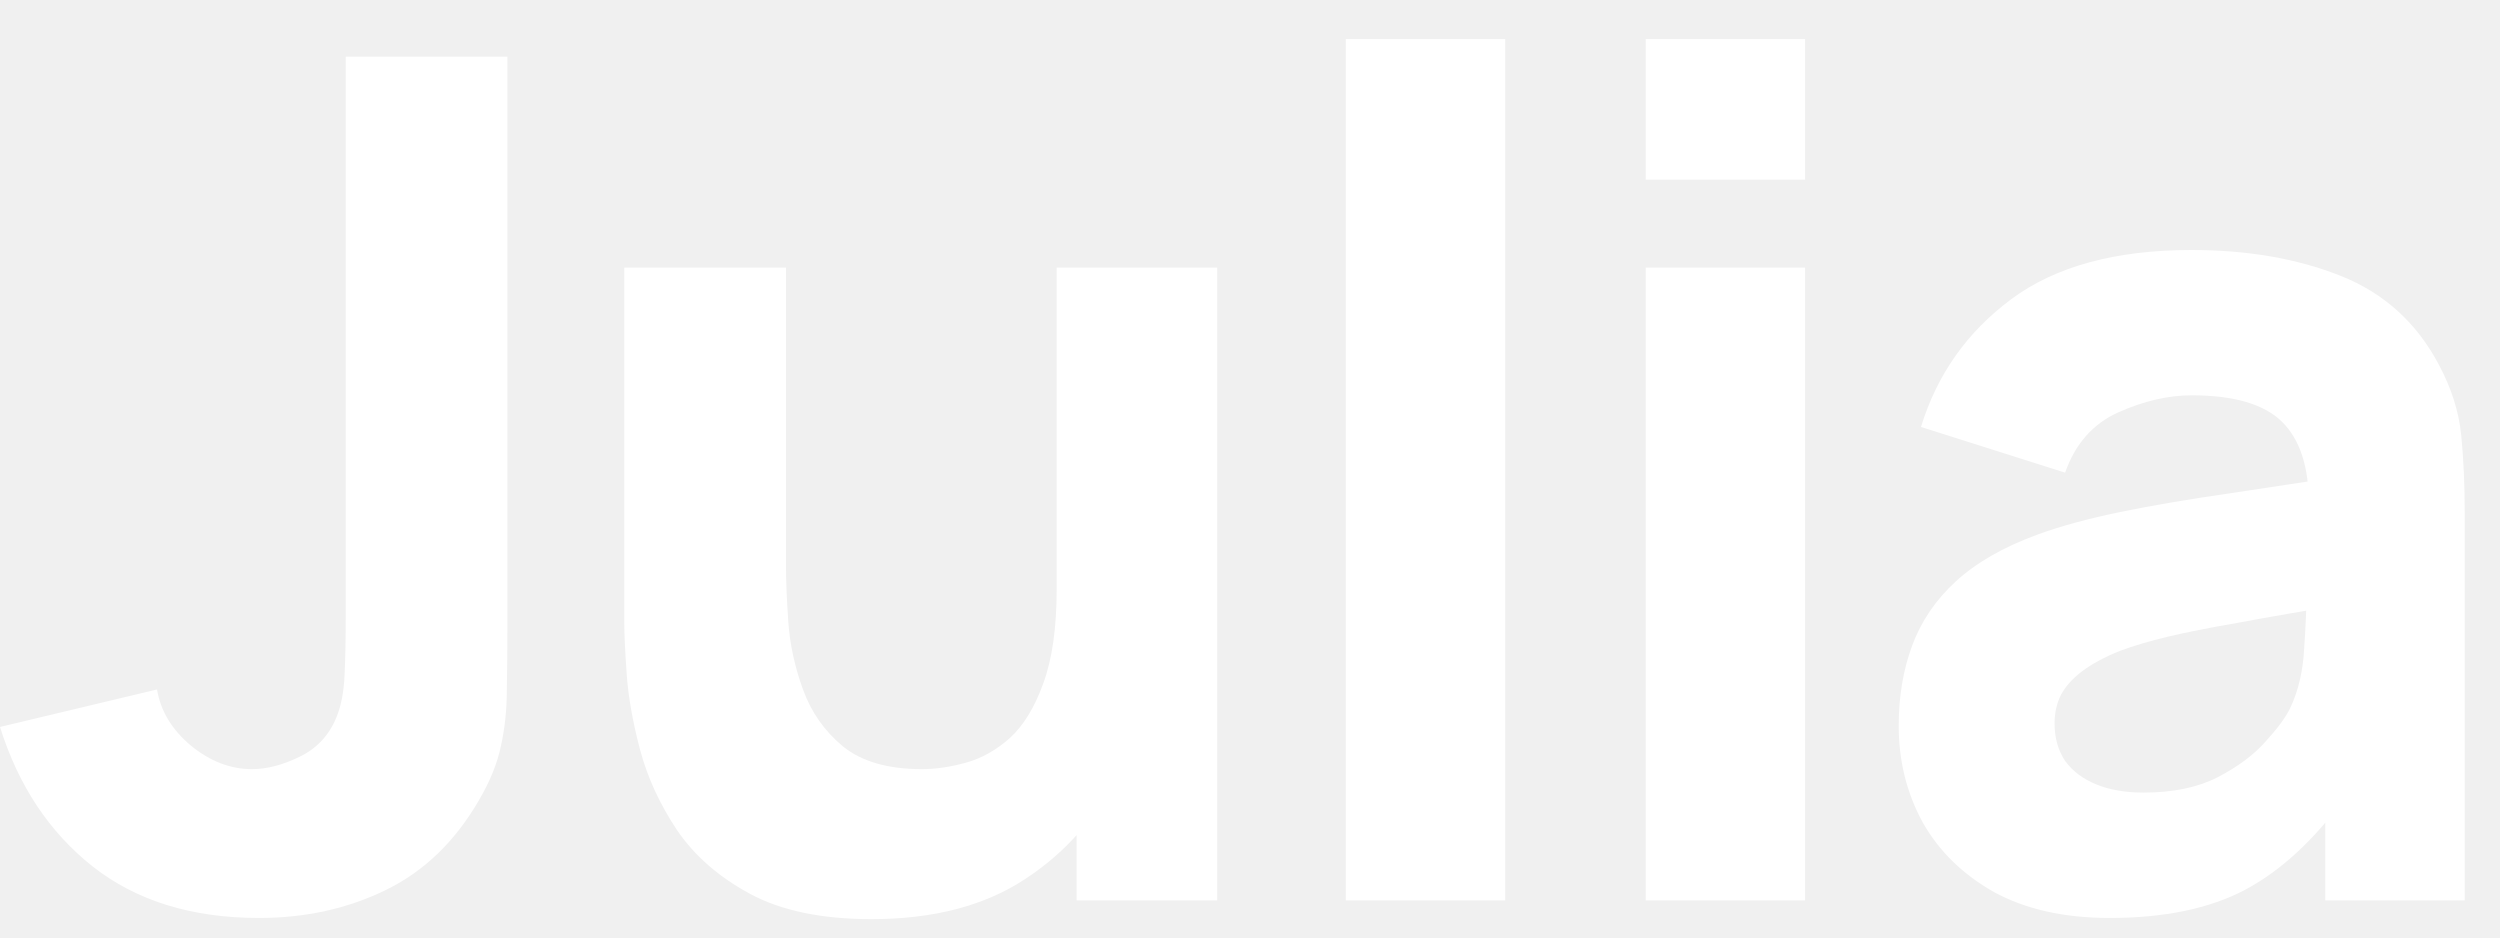
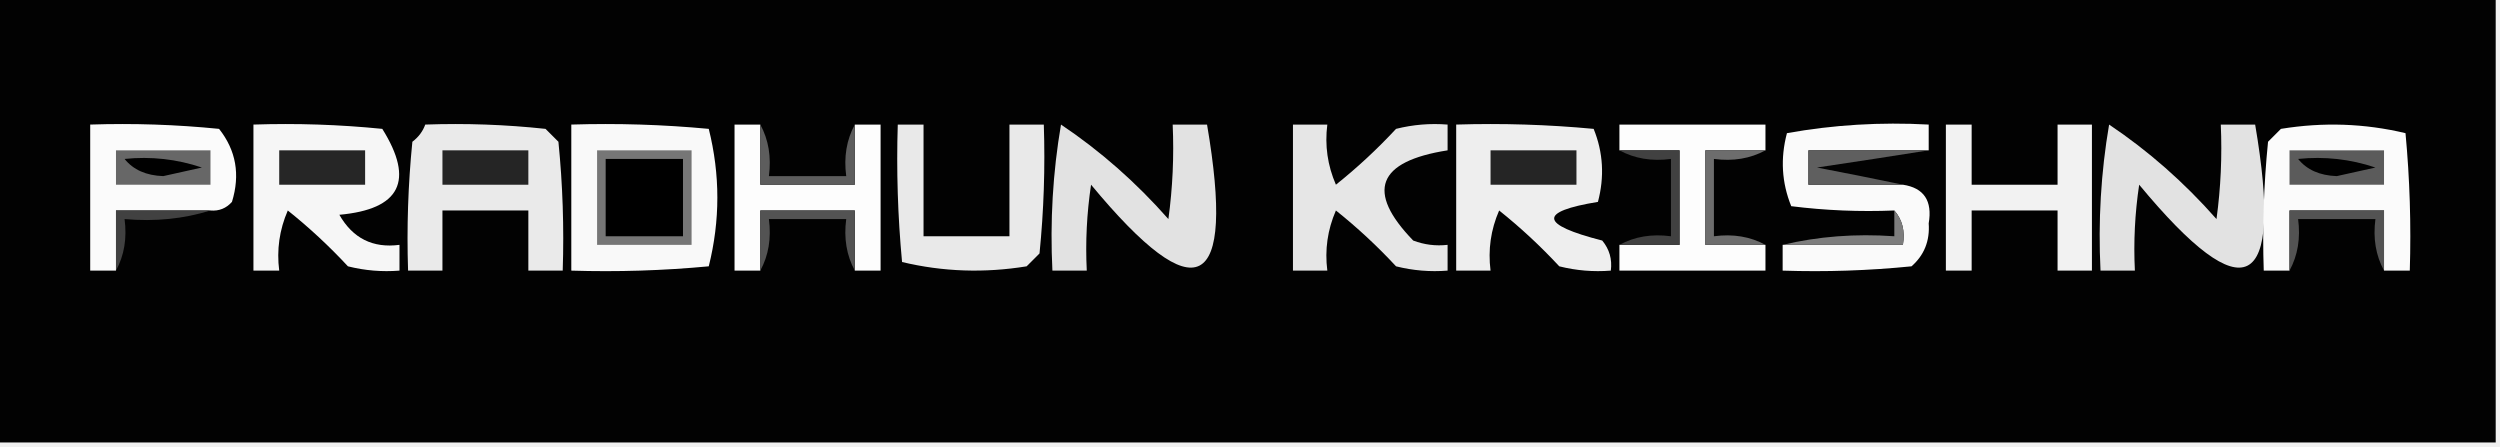
- <svg xmlns="http://www.w3.org/2000/svg" width="64" height="24" viewBox="0 0 64 24" fill="none">
-   <path d="M6.63 23.5C4.91 23.5 3.49 23.06 2.37 22.18C1.26 21.3 0.47 20.11 0 18.61L4.02 17.65C4.11 18.2 4.4 18.68 4.89 19.09C5.38 19.49 5.9 19.69 6.45 19.69C6.83 19.69 7.235 19.585 7.665 19.375C8.105 19.165 8.42 18.83 8.61 18.37C8.73 18.08 8.8 17.725 8.82 17.305C8.84 16.885 8.85 16.4 8.85 15.85V1.45H12.99V15.85C12.99 16.54 12.985 17.14 12.975 17.65C12.975 18.16 12.925 18.64 12.825 19.09C12.735 19.53 12.55 19.99 12.27 20.47C11.66 21.53 10.865 22.3 9.885 22.78C8.905 23.26 7.82 23.5 6.63 23.5Z" fill="white" />
-   <path d="M22.311 23.53C21.041 23.53 20.006 23.315 19.206 22.885C18.406 22.455 17.781 21.91 17.331 21.25C16.891 20.59 16.576 19.905 16.386 19.195C16.196 18.475 16.081 17.82 16.041 17.23C16.001 16.64 15.981 16.21 15.981 15.94V6.85H20.121V14.5C20.121 14.87 20.141 15.345 20.181 15.925C20.221 16.495 20.346 17.07 20.556 17.65C20.766 18.23 21.106 18.715 21.576 19.105C22.056 19.495 22.731 19.69 23.601 19.69C23.951 19.69 24.326 19.635 24.726 19.525C25.126 19.415 25.501 19.205 25.851 18.895C26.201 18.575 26.486 18.11 26.706 17.5C26.936 16.88 27.051 16.07 27.051 15.07L29.391 16.18C29.391 17.46 29.131 18.66 28.611 19.78C28.091 20.9 27.306 21.805 26.256 22.495C25.216 23.185 23.901 23.53 22.311 23.53ZM27.561 23.05V17.68H27.051V6.85H31.161V23.05H27.561Z" fill="white" />
-   <path d="M34.453 23.05V1H38.533V23.05H34.453Z" fill="white" />
-   <path d="M42.13 4.6V1H46.21V4.6H42.13ZM42.13 23.05V6.85H46.21V23.05H42.13Z" fill="white" />
-   <path d="M54.007 23.5C52.847 23.5 51.862 23.28 51.052 22.84C50.252 22.39 49.642 21.795 49.222 21.055C48.812 20.305 48.607 19.48 48.607 18.58C48.607 17.83 48.722 17.145 48.952 16.525C49.182 15.905 49.552 15.36 50.062 14.89C50.582 14.41 51.277 14.01 52.147 13.69C52.747 13.47 53.462 13.275 54.292 13.105C55.122 12.935 56.062 12.775 57.112 12.625C58.162 12.465 59.317 12.29 60.577 12.1L59.107 12.91C59.107 11.95 58.877 11.245 58.417 10.795C57.957 10.345 57.187 10.12 56.107 10.12C55.507 10.12 54.882 10.265 54.232 10.555C53.582 10.845 53.127 11.36 52.867 12.1L49.177 10.93C49.587 9.59 50.357 8.5 51.487 7.66C52.617 6.82 54.157 6.4 56.107 6.4C57.537 6.4 58.807 6.62 59.917 7.06C61.027 7.5 61.867 8.26 62.437 9.34C62.757 9.94 62.947 10.54 63.007 11.14C63.067 11.74 63.097 12.41 63.097 13.15V23.05H59.527V19.72L60.037 20.41C59.247 21.5 58.392 22.29 57.472 22.78C56.562 23.26 55.407 23.5 54.007 23.5ZM54.877 20.29C55.627 20.29 56.257 20.16 56.767 19.9C57.287 19.63 57.697 19.325 57.997 18.985C58.307 18.645 58.517 18.36 58.627 18.13C58.837 17.69 58.957 17.18 58.987 16.6C59.027 16.01 59.047 15.52 59.047 15.13L60.247 15.43C59.037 15.63 58.057 15.8 57.307 15.94C56.557 16.07 55.952 16.19 55.492 16.3C55.032 16.41 54.627 16.53 54.277 16.66C53.877 16.82 53.552 16.995 53.302 17.185C53.062 17.365 52.882 17.565 52.762 17.785C52.652 18.005 52.597 18.25 52.597 18.52C52.597 18.89 52.687 19.21 52.867 19.48C53.057 19.74 53.322 19.94 53.662 20.08C54.002 20.22 54.407 20.29 54.877 20.29Z" fill="white" />
+ <svg xmlns="http://www.w3.org/2000/svg" version="1.1" width="291px" height="52px" style="shape-rendering:geometricPrecision; text-rendering:geometricPrecision; image-rendering:optimizeQuality; fill-rule:evenodd; clip-rule:evenodd">
+   <g>
+     <path style="opacity:1" fill="#020202" d="M -0.5,-0.5 C 96.5,-0.5 193.5,-0.5 290.5,-0.5C 290.5,16.833 290.5,34.167 290.5,51.5C 193.5,51.5 96.5,51.5 -0.5,51.5C -0.5,34.167 -0.5,16.833 -0.5,-0.5 Z" />
+   </g>
+   <g>
+     <path style="opacity:1" fill="#fbfbfb" d="M 24.5,24.5 C 20.833,24.5 17.167,24.5 13.5,24.5C 13.5,26.833 13.5,29.167 13.5,31.5C 12.5,31.5 11.5,31.5 10.5,31.5C 10.5,25.833 10.5,20.167 10.5,14.5C 15.511,14.334 20.511,14.501 25.5,15C 27.478,17.497 27.978,20.331 27,23.5C 26.329,24.252 25.496,24.586 24.5,24.5 Z" />
+   </g>
+   <g>
+     <path style="opacity:1" fill="#f6f6f6" d="M 29.5,14.5 C 34.511,14.334 39.511,14.501 44.5,15C 48.27,21.028 46.604,24.361 39.5,25C 41.067,27.741 43.401,28.908 46.5,28.5C 46.5,29.5 46.5,30.5 46.5,31.5C 44.473,31.662 42.473,31.495 40.5,31C 38.317,28.65 35.984,26.483 33.5,24.5C 32.526,26.743 32.192,29.076 32.5,31.5C 31.5,31.5 30.5,31.5 29.5,31.5C 29.5,25.833 29.5,20.167 29.5,14.5 Z" />
+   </g>
+   <g>
+     <path style="opacity:1" fill="#eaeaea" d="M 49.5,14.5 C 54.178,14.334 58.845,14.501 63.5,15C 64,15.5 64.5,16 65,16.5C 65.499,21.489 65.666,26.489 65.5,31.5C 64.167,31.5 62.833,31.5 61.5,31.5C 61.5,29.167 61.5,26.833 61.5,24.5C 58.167,24.5 54.833,24.5 51.5,24.5C 51.5,26.833 51.5,29.167 51.5,31.5C 50.167,31.5 48.833,31.5 47.5,31.5C 47.334,26.489 47.501,21.489 48,16.5C 48.717,15.956 49.217,15.289 49.5,14.5 Z" />
+   </g>
+   <g>
+     <path style="opacity:1" fill="#f9f9f9" d="M 66.5,14.5 C 71.844,14.334 77.177,14.501 82.5,15C 83.833,20.333 83.833,25.667 82.5,31C 77.177,31.499 71.844,31.666 66.5,31.5C 66.5,25.833 66.5,20.167 66.5,14.5 Z" />
+   </g>
+   <g>
+     <path style="opacity:1" fill="#fdfdfd" d="M 88.5,14.5 C 88.5,16.833 88.5,19.167 88.5,21.5C 92.167,21.5 95.833,21.5 99.5,21.5C 99.5,19.167 99.5,16.833 99.5,14.5C 100.5,14.5 101.5,14.5 102.5,14.5C 102.5,20.167 102.5,25.833 102.5,31.5C 101.5,31.5 100.5,31.5 99.5,31.5C 99.5,29.167 99.5,26.833 99.5,24.5C 95.833,24.5 92.167,24.5 88.5,24.5C 88.5,26.833 88.5,29.167 88.5,31.5C 87.5,31.5 86.5,31.5 85.5,31.5C 85.5,25.833 85.5,20.167 85.5,14.5C 86.5,14.5 87.5,14.5 88.5,14.5 Z" />
+   </g>
+   <g>
+     <path style="opacity:1" fill="#e9e9e9" d="M 104.5,14.5 C 105.5,14.5 106.5,14.5 107.5,14.5C 107.5,18.833 107.5,23.167 107.5,27.5C 110.833,27.5 114.167,27.5 117.5,27.5C 117.5,23.167 117.5,18.833 117.5,14.5C 118.833,14.5 120.167,14.5 121.5,14.5C 121.666,19.511 121.499,24.511 121,29.5C 120.5,30 120,30.5 119.5,31C 114.581,31.802 109.748,31.635 105,30.5C 104.501,25.177 104.334,19.844 104.5,14.5 Z" />
+   </g>
+   <g>
+     <path style="opacity:1" fill="#e2e2e2" d="M 123.5,14.5 C 128.072,17.563 132.239,21.23 136,25.5C 136.499,21.848 136.665,18.182 136.5,14.5C 137.833,14.5 139.167,14.5 140.5,14.5C 143.835,34.054 139.335,36.387 127,21.5C 126.502,24.817 126.335,28.15 126.5,31.5C 125.167,31.5 123.833,31.5 122.5,31.5C 122.214,25.741 122.548,20.075 123.5,14.5 Z" />
+   </g>
+   <g>
+     <path style="opacity:1" fill="#e6e6e6" d="M 150.5,14.5 C 151.833,14.5 153.167,14.5 154.5,14.5C 154.192,16.924 154.526,19.257 155.5,21.5C 157.984,19.517 160.317,17.35 162.5,15C 164.473,14.505 166.473,14.338 168.5,14.5C 168.5,15.5 168.5,16.5 168.5,17.5C 160.302,18.786 158.969,22.286 164.5,28C 165.793,28.49 167.127,28.657 168.5,28.5C 168.5,29.5 168.5,30.5 168.5,31.5C 166.473,31.662 164.473,31.495 162.5,31C 160.317,28.65 157.984,26.483 155.5,24.5C 154.526,26.743 154.192,29.076 154.5,31.5C 153.167,31.5 151.833,31.5 150.5,31.5C 150.5,25.833 150.5,20.167 150.5,14.5 Z" />
+   </g>
+   <g>
+     <path style="opacity:1" fill="#eeeeee" d="M 169.5,14.5 C 174.844,14.334 180.177,14.501 185.5,15C 186.61,17.737 186.777,20.571 186,23.5C 179.043,24.634 179.21,26.134 186.5,28C 187.337,29.011 187.67,30.178 187.5,31.5C 185.473,31.662 183.473,31.495 181.5,31C 179.317,28.65 176.984,26.483 174.5,24.5C 173.526,26.743 173.192,29.076 173.5,31.5C 172.167,31.5 170.833,31.5 169.5,31.5C 169.5,25.833 169.5,20.167 169.5,14.5 Z" />
+   </g>
+   <g>
+     <path style="opacity:1" fill="#fdfdfd" d="M 205.5,17.5 C 203.167,17.5 200.833,17.5 198.5,17.5C 198.5,21.167 198.5,24.833 198.5,28.5C 200.833,28.5 203.167,28.5 205.5,28.5C 205.5,29.5 205.5,30.5 205.5,31.5C 199.833,31.5 194.167,31.5 188.5,31.5C 188.5,30.5 188.5,29.5 188.5,28.5C 190.833,28.5 193.167,28.5 195.5,28.5C 195.5,24.833 195.5,21.167 195.5,17.5C 193.167,17.5 190.833,17.5 188.5,17.5C 188.5,16.5 188.5,15.5 188.5,14.5C 194.167,14.5 199.833,14.5 205.5,14.5C 205.5,15.5 205.5,16.5 205.5,17.5 Z" />
+   </g>
+   <g>
+     <path style="opacity:1" fill="#fafafa" d="M 224.5,17.5 C 219.833,17.5 215.167,17.5 210.5,17.5C 210.5,18.833 210.5,20.167 210.5,21.5C 214.167,21.5 217.833,21.5 221.5,21.5C 223.95,21.874 224.95,23.374 224.5,26C 224.646,28.034 223.98,29.701 222.5,31C 217.511,31.499 212.511,31.666 207.5,31.5C 207.5,30.5 207.5,29.5 207.5,28.5C 212.167,28.5 216.833,28.5 221.5,28.5C 221.768,26.901 221.434,25.568 220.5,24.5C 216.486,24.666 212.486,24.499 208.5,24C 207.39,21.263 207.223,18.429 208,15.5C 213.407,14.527 218.907,14.193 224.5,14.5C 224.5,15.5 224.5,16.5 224.5,17.5 Z" />
+   </g>
+   <g>
+     <path style="opacity:1" fill="#f2f2f2" d="M 226.5,14.5 C 227.5,14.5 228.5,14.5 229.5,14.5C 229.5,16.833 229.5,19.167 229.5,21.5C 232.833,21.5 236.167,21.5 239.5,21.5C 239.5,19.167 239.5,16.833 239.5,14.5C 240.833,14.5 242.167,14.5 243.5,14.5C 243.5,20.167 243.5,25.833 243.5,31.5C 242.167,31.5 240.833,31.5 239.5,31.5C 239.5,29.167 239.5,26.833 239.5,24.5C 236.167,24.5 232.833,24.5 229.5,24.5C 229.5,26.833 229.5,29.167 229.5,31.5C 228.5,31.5 227.5,31.5 226.5,31.5C 226.5,25.833 226.5,20.167 226.5,14.5 Z" />
+   </g>
+   <g>
+     <path style="opacity:1" fill="#e2e2e2" d="M 245.5,14.5 C 250.072,17.563 254.239,21.23 258,25.5C 258.499,21.848 258.665,18.182 258.5,14.5C 259.833,14.5 261.167,14.5 262.5,14.5C 265.835,34.054 261.335,36.387 249,21.5C 248.502,24.817 248.335,28.15 248.5,31.5C 247.167,31.5 245.833,31.5 244.5,31.5C 244.214,25.741 244.548,20.075 245.5,14.5 Z" />
+   </g>
+   <g>
+     <path style="opacity:1" fill="#fbfbfb" d="M 277.5,31.5 C 277.5,29.167 277.5,26.833 277.5,24.5C 273.833,24.5 270.167,24.5 266.5,24.5C 266.5,26.833 266.5,29.167 266.5,31.5C 265.5,31.5 264.5,31.5 263.5,31.5C 263.334,26.489 263.501,21.489 264,16.5C 264.5,16 265,15.5 265.5,15C 270.419,14.198 275.252,14.365 280,15.5C 280.499,20.823 280.666,26.156 280.5,31.5C 279.5,31.5 278.5,31.5 277.5,31.5 Z" />
+   </g>
+   <g>
+     <path style="opacity:1" fill="#676767" d="M 13.5,17.5 C 17.167,17.5 20.833,17.5 24.5,17.5C 24.5,18.833 24.5,20.167 24.5,21.5C 20.833,21.5 17.167,21.5 13.5,21.5C 13.5,20.167 13.5,18.833 13.5,17.5 Z" />
+   </g>
+   <g>
+     <path style="opacity:1" fill="#5f5f5f" d="M 224.5,17.5 C 220.316,18.166 215.982,18.833 211.5,19.5C 214.977,20.167 218.311,20.834 221.5,21.5C 217.833,21.5 214.167,21.5 210.5,21.5C 210.5,20.167 210.5,18.833 210.5,17.5C 215.167,17.5 219.833,17.5 224.5,17.5 Z" />
+   </g>
+   <g>
+     <path style="opacity:1" fill="#000000" d="M 14.5,18.5 C 17.572,18.183 20.572,18.516 23.5,19.5C 22,19.833 20.5,20.167 19,20.5C 17.015,20.431 15.514,19.765 14.5,18.5 Z" />
+   </g>
+   <g>
+     <path style="opacity:1" fill="#262626" d="M 32.5,17.5 C 35.833,17.5 39.167,17.5 42.5,17.5C 42.5,18.833 42.5,20.167 42.5,21.5C 39.167,21.5 35.833,21.5 32.5,21.5C 32.5,20.167 32.5,18.833 32.5,17.5 Z" />
+   </g>
+   <g>
+     <path style="opacity:1" fill="#252525" d="M 51.5,17.5 C 54.833,17.5 58.167,17.5 61.5,17.5C 61.5,18.833 61.5,20.167 61.5,21.5C 58.167,21.5 54.833,21.5 51.5,21.5C 51.5,20.167 51.5,18.833 51.5,17.5 Z" />
+   </g>
+   <g>
+     <path style="opacity:1" fill="#252525" d="M 173.5,17.5 C 176.833,17.5 180.167,17.5 183.5,17.5C 183.5,18.833 183.5,20.167 183.5,21.5C 180.167,21.5 176.833,21.5 173.5,21.5C 173.5,20.167 173.5,18.833 173.5,17.5 Z" />
+   </g>
+   <g>
+     <path style="opacity:1" fill="#414141" d="M 188.5,17.5 C 190.833,17.5 193.167,17.5 195.5,17.5C 195.5,21.167 195.5,24.833 195.5,28.5C 193.167,28.5 190.833,28.5 188.5,28.5C 190.265,27.539 192.265,27.205 194.5,27.5C 194.5,24.5 194.5,21.5 194.5,18.5C 192.265,18.795 190.265,18.461 188.5,17.5 Z" />
+   </g>
+   <g>
+     <path style="opacity:1" fill="#6d6d6d" d="M 205.5,17.5 C 203.735,18.461 201.735,18.795 199.5,18.5C 199.5,21.5 199.5,24.5 199.5,27.5C 201.735,27.205 203.735,27.539 205.5,28.5C 203.167,28.5 200.833,28.5 198.5,28.5C 198.5,24.833 198.5,21.167 198.5,17.5C 200.833,17.5 203.167,17.5 205.5,17.5 Z" />
+   </g>
+   <g>
+     <path style="opacity:1" fill="#5d5d5d" d="M 88.5,14.5 C 89.461,16.265 89.795,18.265 89.5,20.5C 92.5,20.5 95.5,20.5 98.5,20.5C 98.205,18.265 98.539,16.265 99.5,14.5C 99.5,16.833 99.5,19.167 99.5,21.5C 95.833,21.5 92.167,21.5 88.5,21.5C 88.5,19.167 88.5,16.833 88.5,14.5 Z" />
+   </g>
+   <g>
+     <path style="opacity:1" fill="#5b5b5b" d="M 266.5,17.5 C 270.167,17.5 273.833,17.5 277.5,17.5C 277.5,18.833 277.5,20.167 277.5,21.5C 273.833,21.5 270.167,21.5 266.5,21.5C 266.5,20.167 266.5,18.833 266.5,17.5 Z" />
+   </g>
+   <g>
+     <path style="opacity:1" fill="#000000" d="M 267.5,18.5 C 270.572,18.183 273.572,18.516 276.5,19.5C 275,19.833 273.5,20.167 272,20.5C 270.014,20.431 268.514,19.765 267.5,18.5 Z" />
+   </g>
+   <g>
+     <path style="opacity:1" fill="#414141" d="M 24.5,24.5 C 21.375,25.479 18.042,25.813 14.5,25.5C 14.795,27.735 14.461,29.735 13.5,31.5C 13.5,29.167 13.5,26.833 13.5,24.5C 17.167,24.5 20.833,24.5 24.5,24.5 Z" />
+   </g>
+   <g>
+     <path style="opacity:1" fill="#535353" d="M 99.5,31.5 C 98.539,29.735 98.205,27.735 98.5,25.5C 95.5,25.5 92.5,25.5 89.5,25.5C 89.795,27.735 89.461,29.735 88.5,31.5C 88.5,29.167 88.5,26.833 88.5,24.5C 92.167,24.5 95.833,24.5 99.5,24.5C 99.5,26.833 99.5,29.167 99.5,31.5 Z" />
+   </g>
+   <g>
+     <path style="opacity:1" fill="#535353" d="M 277.5,31.5 C 276.539,29.735 276.205,27.735 276.5,25.5C 273.5,25.5 270.5,25.5 267.5,25.5C 267.795,27.735 267.461,29.735 266.5,31.5C 266.5,29.167 266.5,26.833 266.5,24.5C 270.167,24.5 273.833,24.5 277.5,24.5C 277.5,26.833 277.5,29.167 277.5,31.5 Z" />
+   </g>
+   <g>
+     <path style="opacity:1" fill="#767676" d="M 69.5,17.5 C 73.167,17.5 76.833,17.5 80.5,17.5C 80.5,21.167 80.5,24.833 80.5,28.5C 76.833,28.5 73.167,28.5 69.5,28.5C 69.5,24.833 69.5,21.167 69.5,17.5 Z" />
+   </g>
+   <g>
+     <path style="opacity:1" fill="#000000" d="M 70.5,18.5 C 73.5,18.5 76.5,18.5 79.5,18.5C 79.5,21.5 79.5,24.5 79.5,27.5C 76.5,27.5 73.5,27.5 70.5,27.5C 70.5,24.5 70.5,21.5 70.5,18.5 Z" />
+   </g>
+   <g>
+     <path style="opacity:1" fill="#7d7d7d" d="M 220.5,24.5 C 221.434,25.568 221.768,26.901 221.5,28.5C 216.833,28.5 212.167,28.5 207.5,28.5C 211.634,27.515 215.968,27.182 220.5,27.5C 220.5,26.5 220.5,25.5 220.5,24.5 Z" />
+   </g>
</svg>
